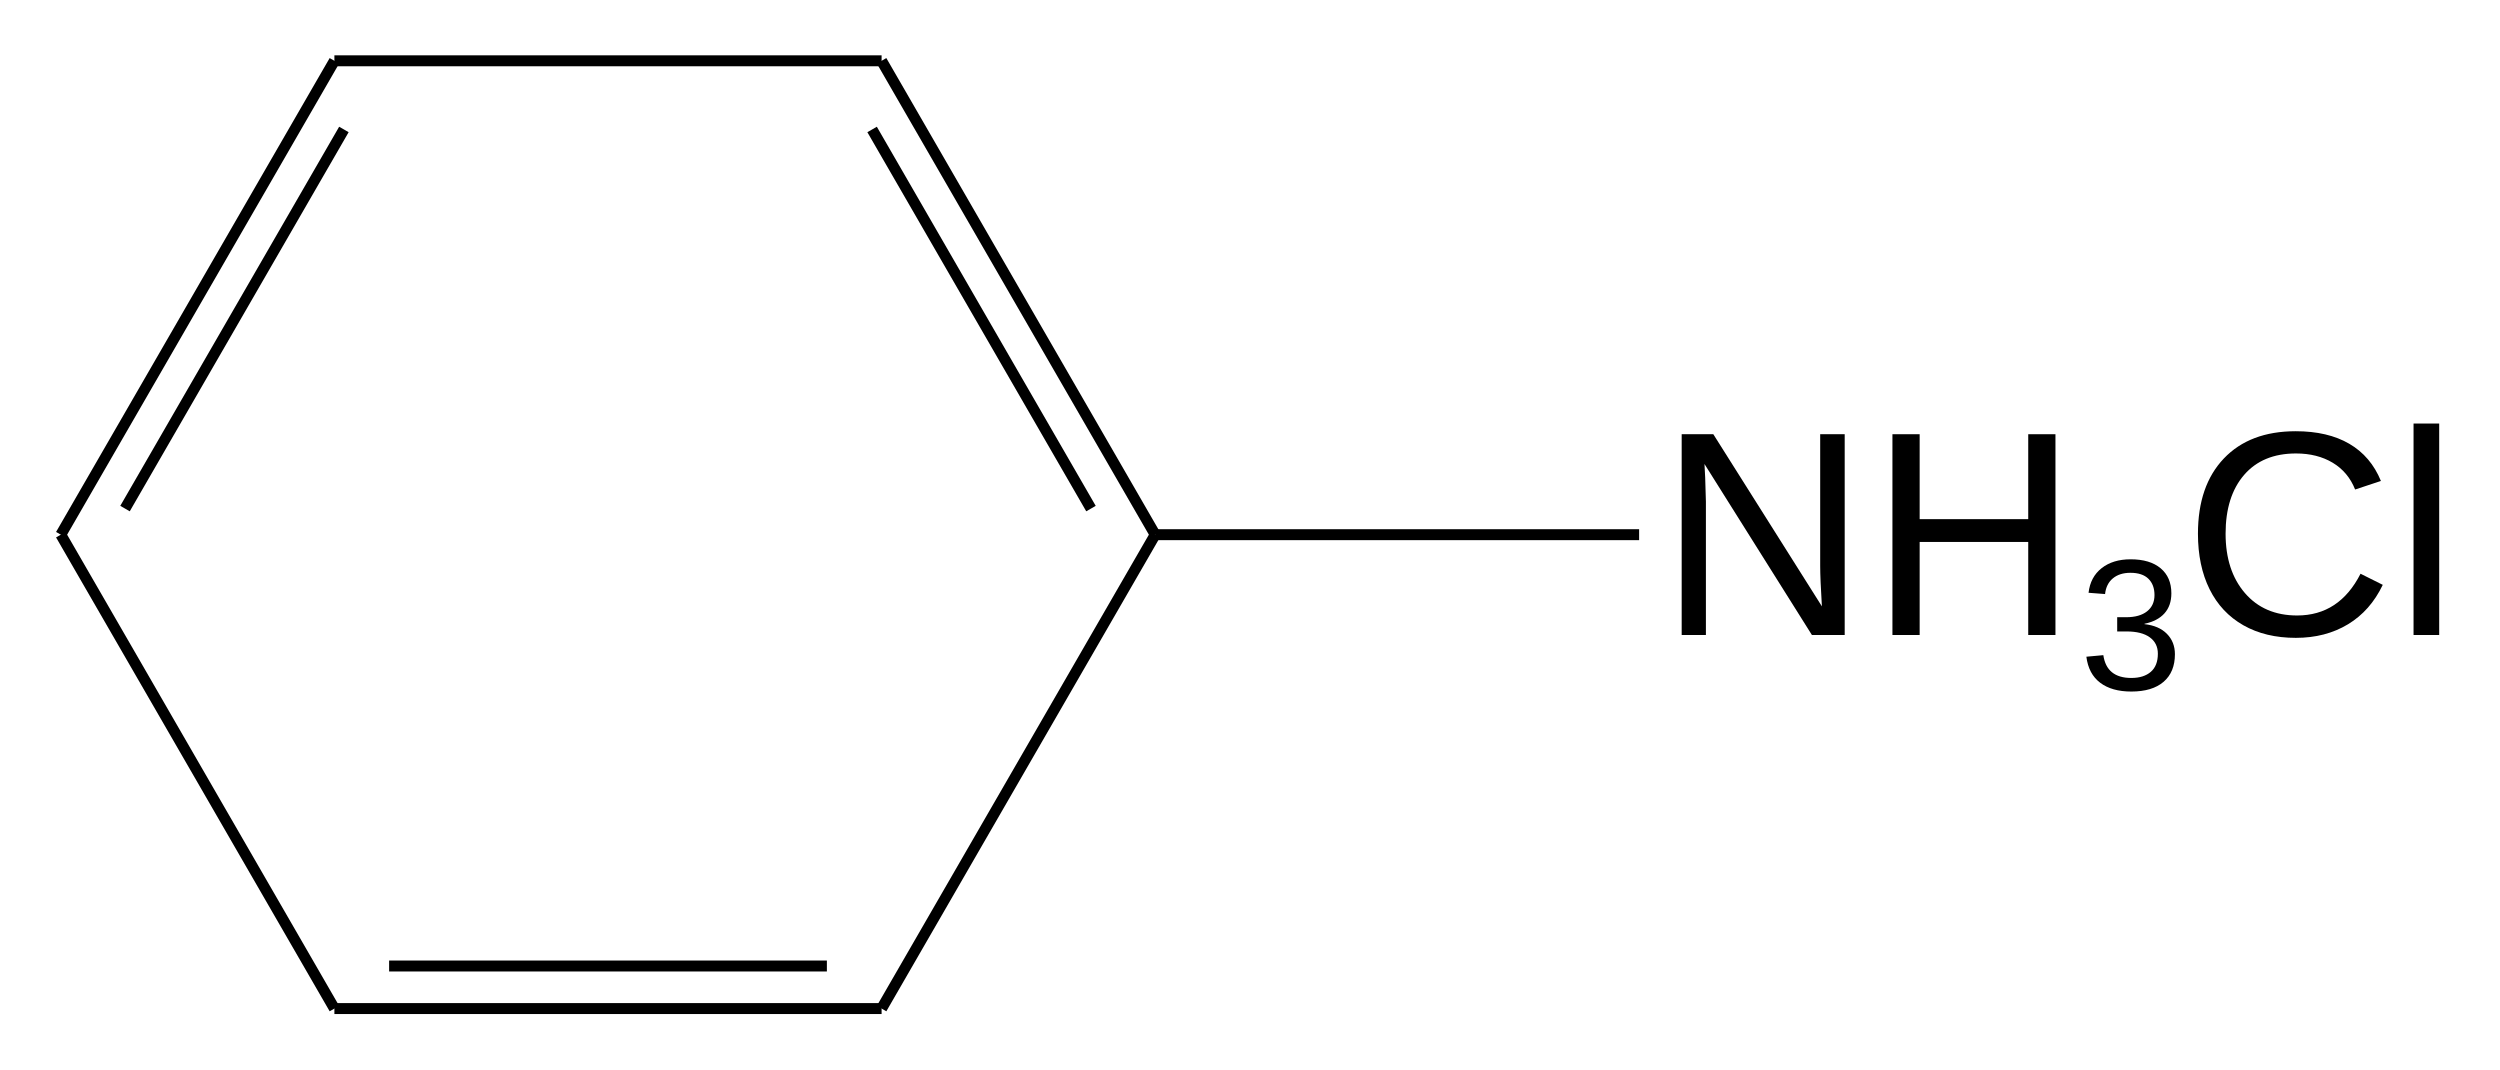
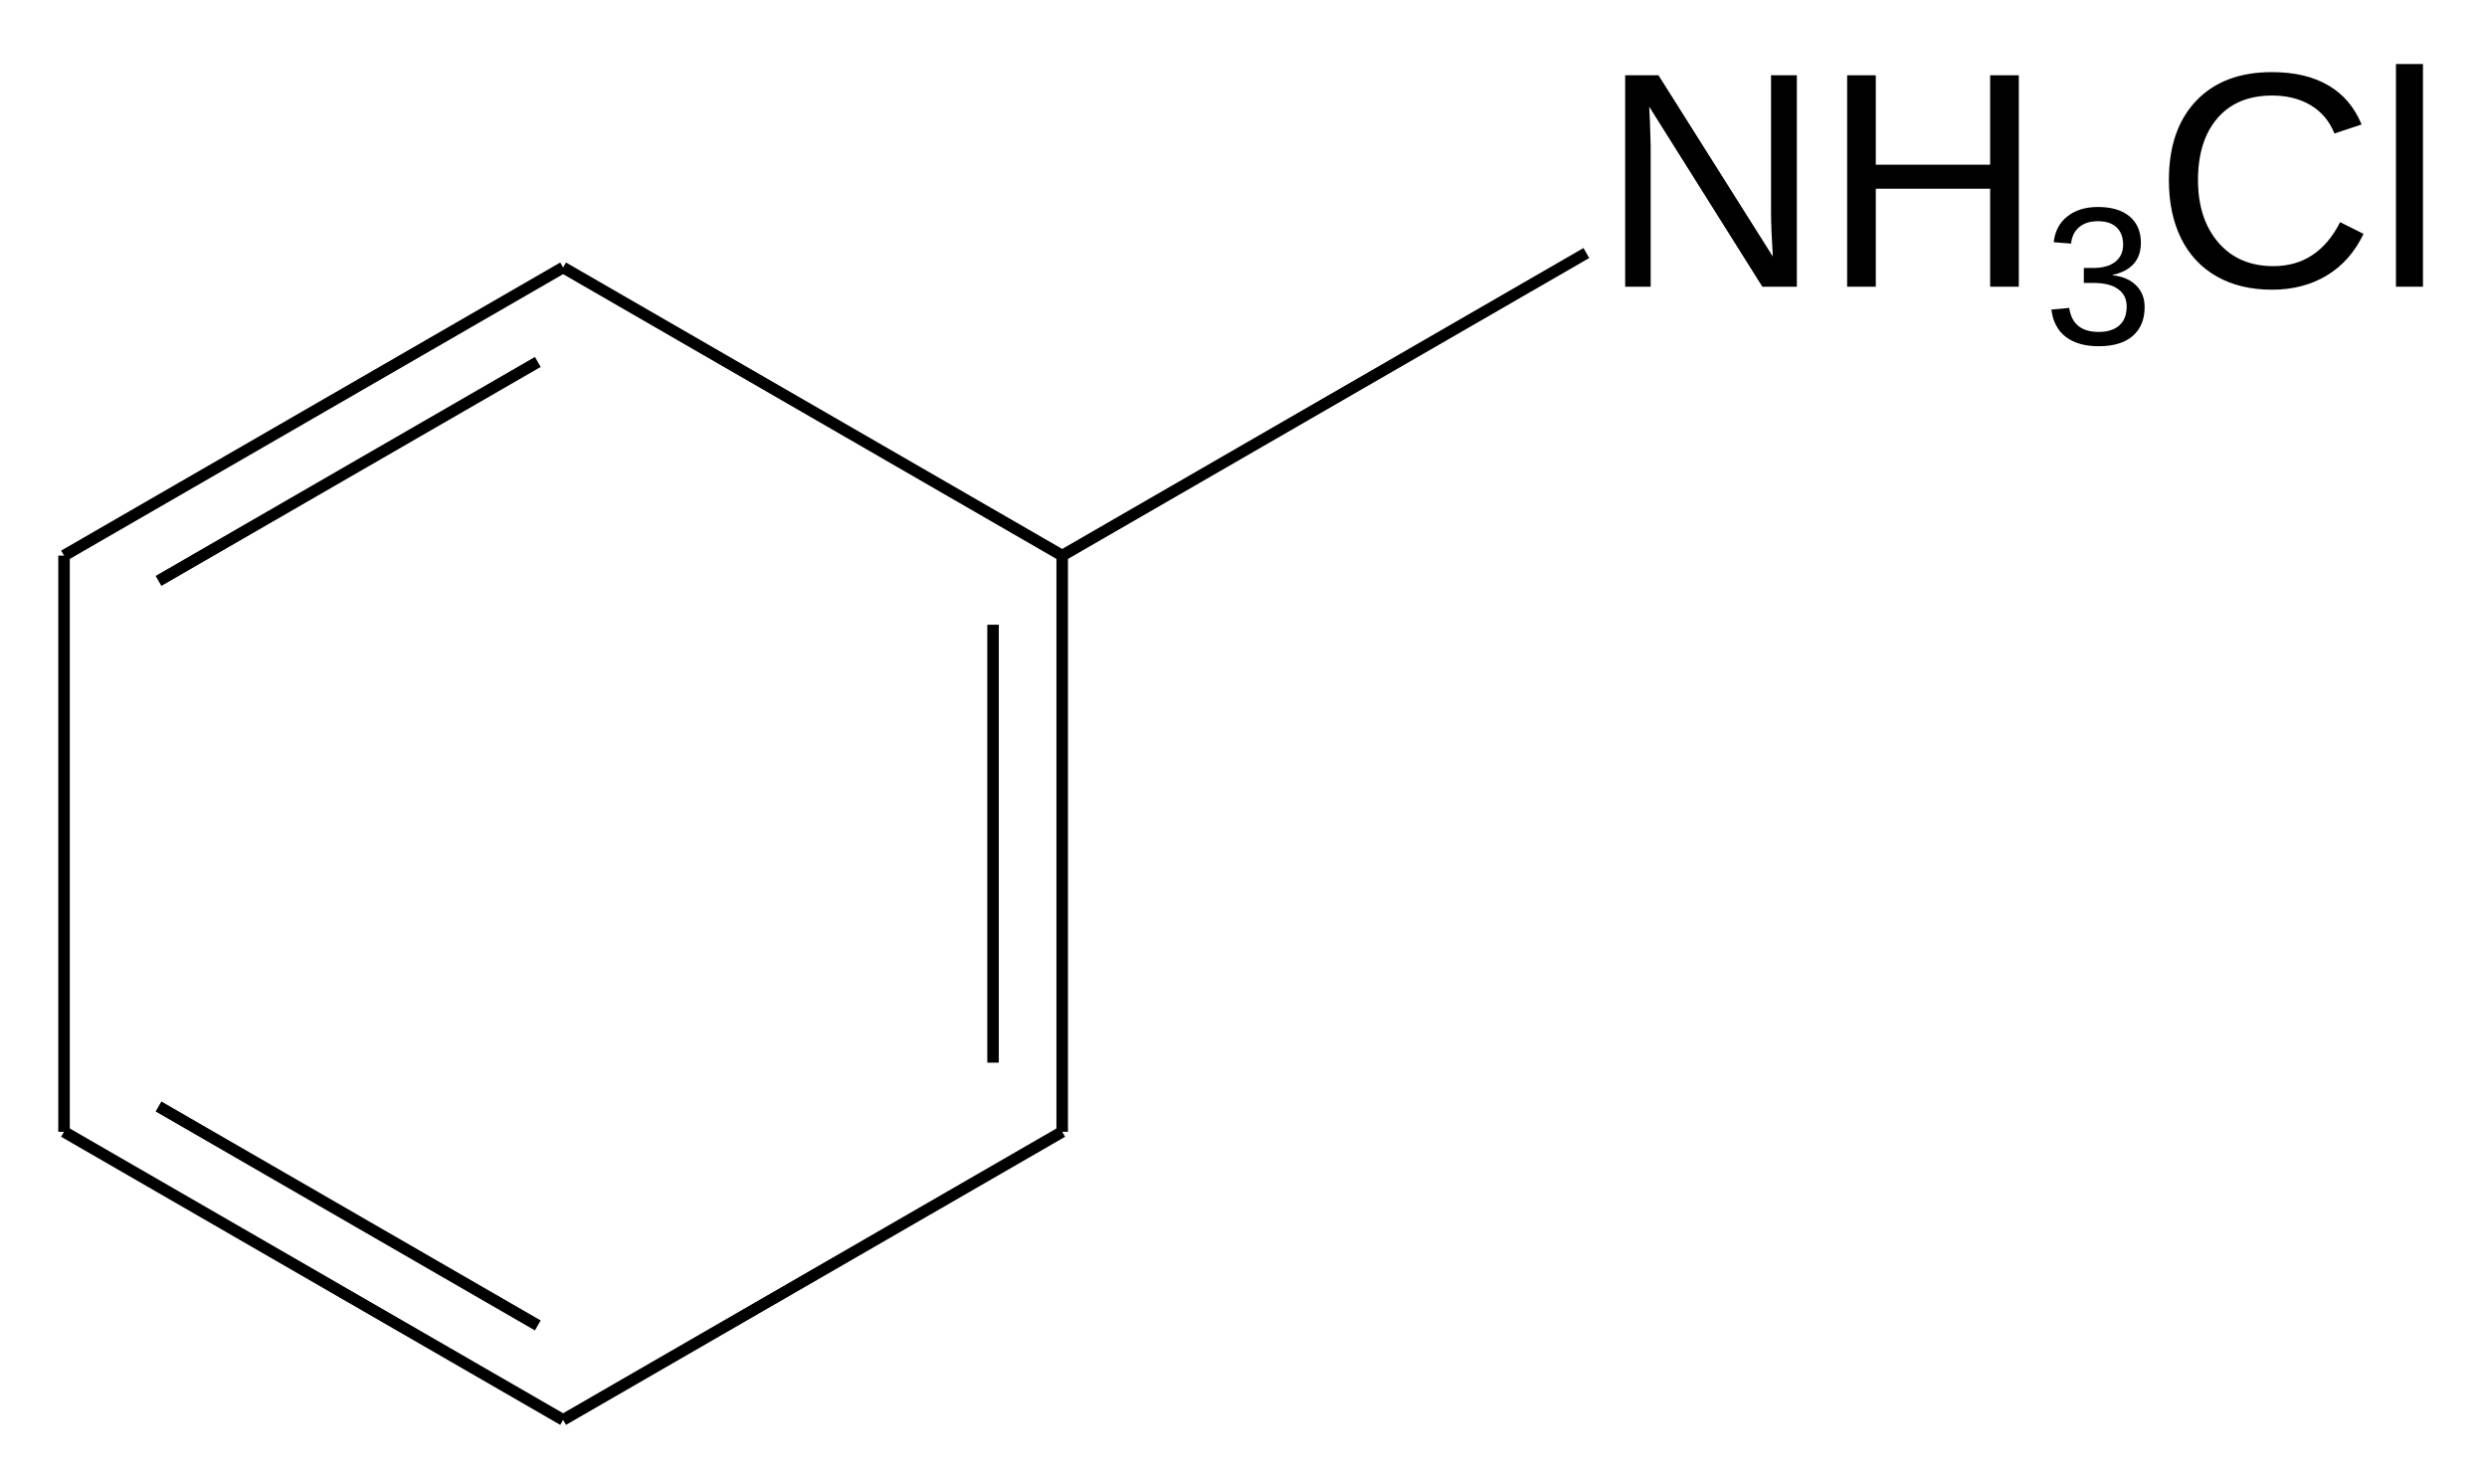
- <svg xmlns="http://www.w3.org/2000/svg" viewBox="-100.000 -87.942 411.187 175.885" role="img" aria-labelledby="title">
+ <svg xmlns="http://www.w3.org/2000/svg" viewBox="-87.942 -131.781 388.396 231.781" role="img" aria-labelledby="title">
  <g fill="none" stroke="#000" stroke-width="1.8" stroke-linecap="butt">
-     <line x1="90.000" y1="0.000" x2="45.000" y2="-77.942" />
-     <line x1="79.438" y1="-4.294" x2="43.438" y2="-66.648" />
-     <line x1="45.000" y1="-77.942" x2="-45.000" y2="-77.942" />
-     <line x1="-45.000" y1="-77.942" x2="-90.000" y2="-0.000" />
-     <line x1="-43.438" y1="-66.648" x2="-79.438" y2="-4.294" />
-     <line x1="-90.000" y1="-0.000" x2="-45.000" y2="77.942" />
-     <line x1="-45.000" y1="77.942" x2="45.000" y2="77.942" />
-     <line x1="-36.000" y1="70.942" x2="36.000" y2="70.942" />
-     <line x1="45.000" y1="77.942" x2="90.000" y2="0.000" />
-     <line x1="90.000" y1="0.000" x2="169.594" y2="0.000" />
+     <line x1="77.942" y1="-45.000" x2="77.942" y2="45.000" />
+     <line x1="67.142" y1="-34.200" x2="67.142" y2="34.200" />
+     <line x1="77.942" y1="45.000" x2="0.000" y2="90.000" />
+     <line x1="0.000" y1="90.000" x2="-77.942" y2="45.000" />
+     <line x1="-3.953" y1="75.247" x2="-63.189" y2="41.047" />
+     <line x1="-77.942" y1="45.000" x2="-77.942" y2="-45.000" />
+     <line x1="-77.942" y1="-45.000" x2="-0.000" y2="-90.000" />
+     <line x1="-63.189" y1="-41.047" x2="-3.953" y2="-75.247" />
+     <line x1="-0.000" y1="-90.000" x2="77.942" y2="-45.000" />
+     <line x1="77.942" y1="-45.000" x2="159.799" y2="-92.260" />
  </g>
  <g fill="#000">
-     <g data-label="" data-anchor-x="90.000" data-anchor-y="0.000">
+     <g data-label="" data-anchor-x="77.942" data-anchor-y="-45.000">
</g>
-     <g data-label="" data-anchor-x="45.000" data-anchor-y="-77.942">
+     <g data-label="" data-anchor-x="77.942" data-anchor-y="45.000">
</g>
-     <g data-label="" data-anchor-x="-45.000" data-anchor-y="-77.942">
+     <g data-label="" data-anchor-x="0.000" data-anchor-y="90.000">
</g>
-     <g data-label="" data-anchor-x="-90.000" data-anchor-y="-0.000">
+     <g data-label="" data-anchor-x="-77.942" data-anchor-y="45.000">
</g>
-     <g data-label="" data-anchor-x="-45.000" data-anchor-y="77.942">
+     <g data-label="" data-anchor-x="-77.942" data-anchor-y="-45.000">
</g>
-     <g data-label="" data-anchor-x="45.000" data-anchor-y="77.942">
+     <g data-label="" data-anchor-x="-0.000" data-anchor-y="-90.000">
</g>
-     <g data-label="NH3Cl" data-anchor-x="190.000" data-anchor-y="0.000">
-       <path transform="translate(172.6562 16.5) scale(1)" d="M25.359 -0L7.688 -28.125L7.805 -25.852L7.922 -21.938L7.922 -0L3.938 -0L3.938 -33.023L9.141 -33.023L27 -4.711Q26.719 -9.305 26.719 -11.367L26.719 -33.023L30.75 -33.023L30.75 -0Z" />
-       <path transform="translate(207.3203 16.5) scale(1)" d="M26.273 -0L26.273 -15.305L8.414 -15.305L8.414 -0L3.938 -0L3.938 -33.023L8.414 -33.023L8.414 -19.055L26.273 -19.055L26.273 -33.023L30.75 -33.023L30.75 -0Z" />
-       <path transform="translate(241.9844 25.5) scale(0.64)" d="M24.586 -9.117Q24.586 -4.547 21.68 -2.039Q18.773 0.469 13.383 0.469Q8.367 0.469 5.379 -1.793Q2.391 -4.055 1.828 -8.484L6.188 -8.883Q7.031 -3.023 13.383 -3.023Q16.57 -3.023 18.387 -4.594Q20.203 -6.164 20.203 -9.258Q20.203 -11.953 18.129 -13.465Q16.055 -14.977 12.141 -14.977L9.75 -14.977L9.75 -18.633L12.047 -18.633Q15.516 -18.633 17.426 -20.145Q19.336 -21.656 19.336 -24.328Q19.336 -26.977 17.777 -28.512Q16.219 -30.047 13.148 -30.047Q10.359 -30.047 8.637 -28.617Q6.914 -27.188 6.633 -24.586L2.391 -24.914Q2.859 -28.969 5.754 -31.242Q8.648 -33.516 13.195 -33.516Q18.164 -33.516 20.918 -31.207Q23.672 -28.898 23.672 -24.773Q23.672 -21.609 21.902 -19.629Q20.133 -17.648 16.758 -16.945L16.758 -16.852Q20.461 -16.453 22.523 -14.367Q24.586 -12.281 24.586 -9.117Z" />
-       <path transform="translate(259.0694 16.5) scale(1)" d="M18.562 -29.859Q13.078 -29.859 10.031 -26.332Q6.984 -22.805 6.984 -16.664Q6.984 -10.594 10.16 -6.902Q13.336 -3.211 18.75 -3.211Q25.688 -3.211 29.18 -10.078L32.836 -8.25Q30.797 -3.984 27.105 -1.758Q23.414 0.469 18.539 0.469Q13.547 0.469 9.902 -1.605Q6.258 -3.68 4.348 -7.535Q2.438 -11.391 2.438 -16.664Q2.438 -24.562 6.703 -29.039Q10.969 -33.516 18.516 -33.516Q23.789 -33.516 27.328 -31.453Q30.867 -29.391 32.531 -25.336L28.289 -23.93Q27.141 -26.812 24.598 -28.336Q22.055 -29.859 18.562 -29.859Z" />
-       <path transform="translate(293.7334 16.5) scale(1)" d="M3.234 -0L3.234 -34.781L7.453 -34.781L7.453 -0Z" />
+     <g data-label="NH3Cl" data-anchor-x="179.267" data-anchor-y="-103.500">
+       <path transform="translate(161.9235 -87) scale(1)" d="M25.359 -0L7.688 -28.125L7.805 -25.852L7.922 -21.938L7.922 -0L3.938 -0L3.938 -33.023L9.141 -33.023L27 -4.711Q26.719 -9.305 26.719 -11.367L26.719 -33.023L30.75 -33.023L30.75 -0Z" />
+       <path transform="translate(196.5876 -87) scale(1)" d="M26.273 -0L26.273 -15.305L8.414 -15.305L8.414 -0L3.938 -0L3.938 -33.023L8.414 -33.023L8.414 -19.055L26.273 -19.055L26.273 -33.023L30.75 -33.023L30.75 -0Z" />
+       <path transform="translate(231.2516 -78) scale(0.64)" d="M24.586 -9.117Q24.586 -4.547 21.68 -2.039Q18.773 0.469 13.383 0.469Q8.367 0.469 5.379 -1.793Q2.391 -4.055 1.828 -8.484L6.188 -8.883Q7.031 -3.023 13.383 -3.023Q16.57 -3.023 18.387 -4.594Q20.203 -6.164 20.203 -9.258Q20.203 -11.953 18.129 -13.465Q16.055 -14.977 12.141 -14.977L9.75 -14.977L9.75 -18.633L12.047 -18.633Q15.516 -18.633 17.426 -20.145Q19.336 -21.656 19.336 -24.328Q19.336 -26.977 17.777 -28.512Q16.219 -30.047 13.148 -30.047Q10.359 -30.047 8.637 -28.617Q6.914 -27.188 6.633 -24.586L2.391 -24.914Q2.859 -28.969 5.754 -31.242Q8.648 -33.516 13.195 -33.516Q18.164 -33.516 20.918 -31.207Q23.672 -28.898 23.672 -24.773Q23.672 -21.609 21.902 -19.629Q20.133 -17.648 16.758 -16.945L16.758 -16.852Q20.461 -16.453 22.523 -14.367Q24.586 -12.281 24.586 -9.117Z" />
+       <path transform="translate(248.3366 -87) scale(1)" d="M18.562 -29.859Q13.078 -29.859 10.031 -26.332Q6.984 -22.805 6.984 -16.664Q6.984 -10.594 10.16 -6.902Q13.336 -3.211 18.75 -3.211Q25.688 -3.211 29.18 -10.078L32.836 -8.25Q30.797 -3.984 27.105 -1.758Q23.414 0.469 18.539 0.469Q13.547 0.469 9.902 -1.605Q6.258 -3.68 4.348 -7.535Q2.438 -11.391 2.438 -16.664Q2.438 -24.562 6.703 -29.039Q10.969 -33.516 18.516 -33.516Q23.789 -33.516 27.328 -31.453Q30.867 -29.391 32.531 -25.336L28.289 -23.93Q27.141 -26.812 24.598 -28.336Q22.055 -29.859 18.562 -29.859Z" />
+       <path transform="translate(283.0007 -87) scale(1)" d="M3.234 -0L3.234 -34.781L7.453 -34.781L7.453 -0Z" />
    </g>
  </g>
</svg>
